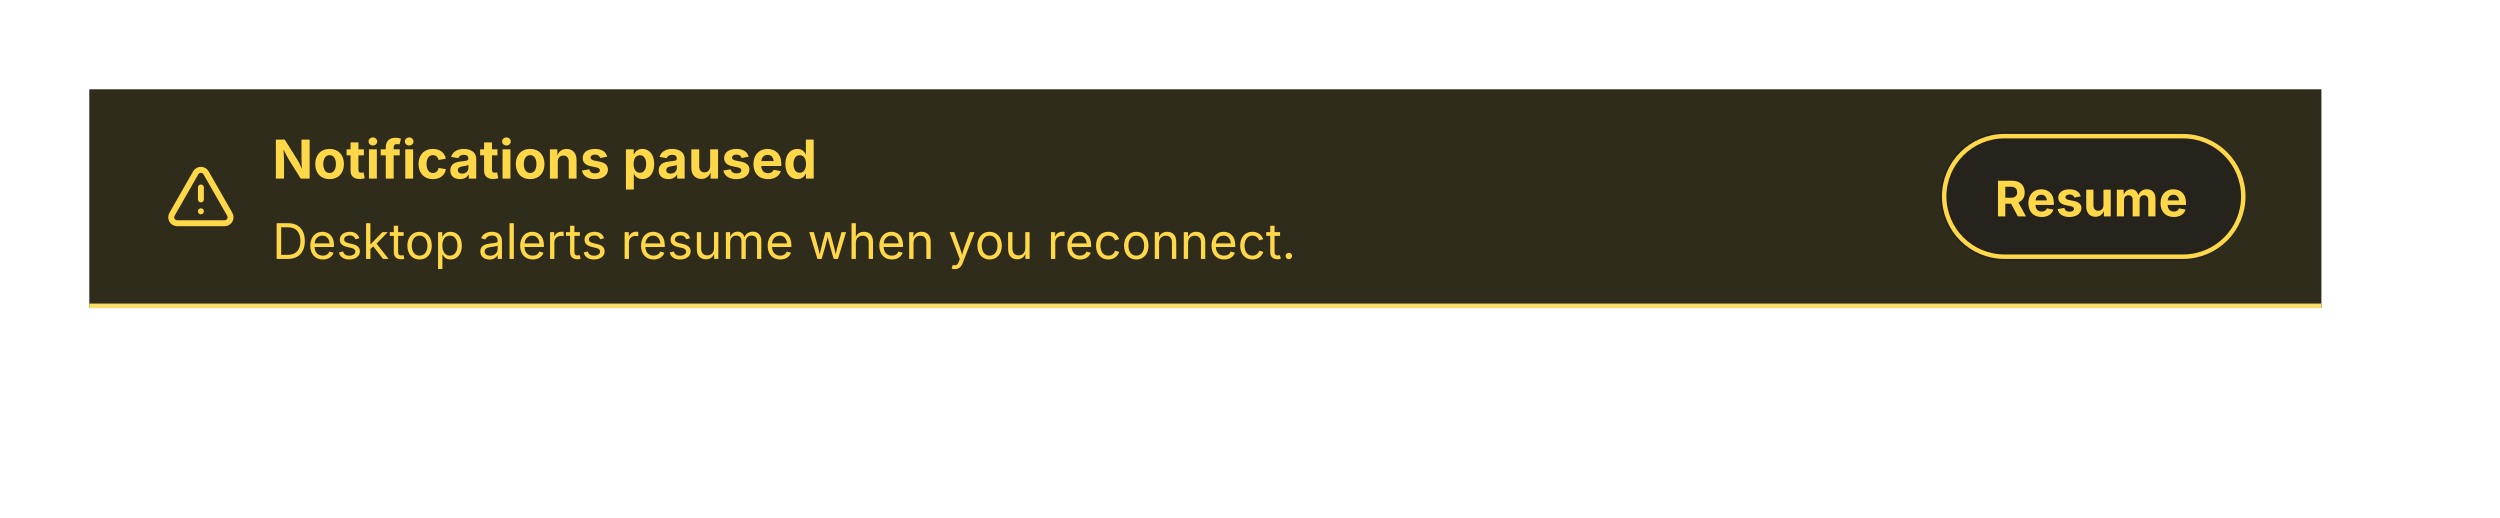
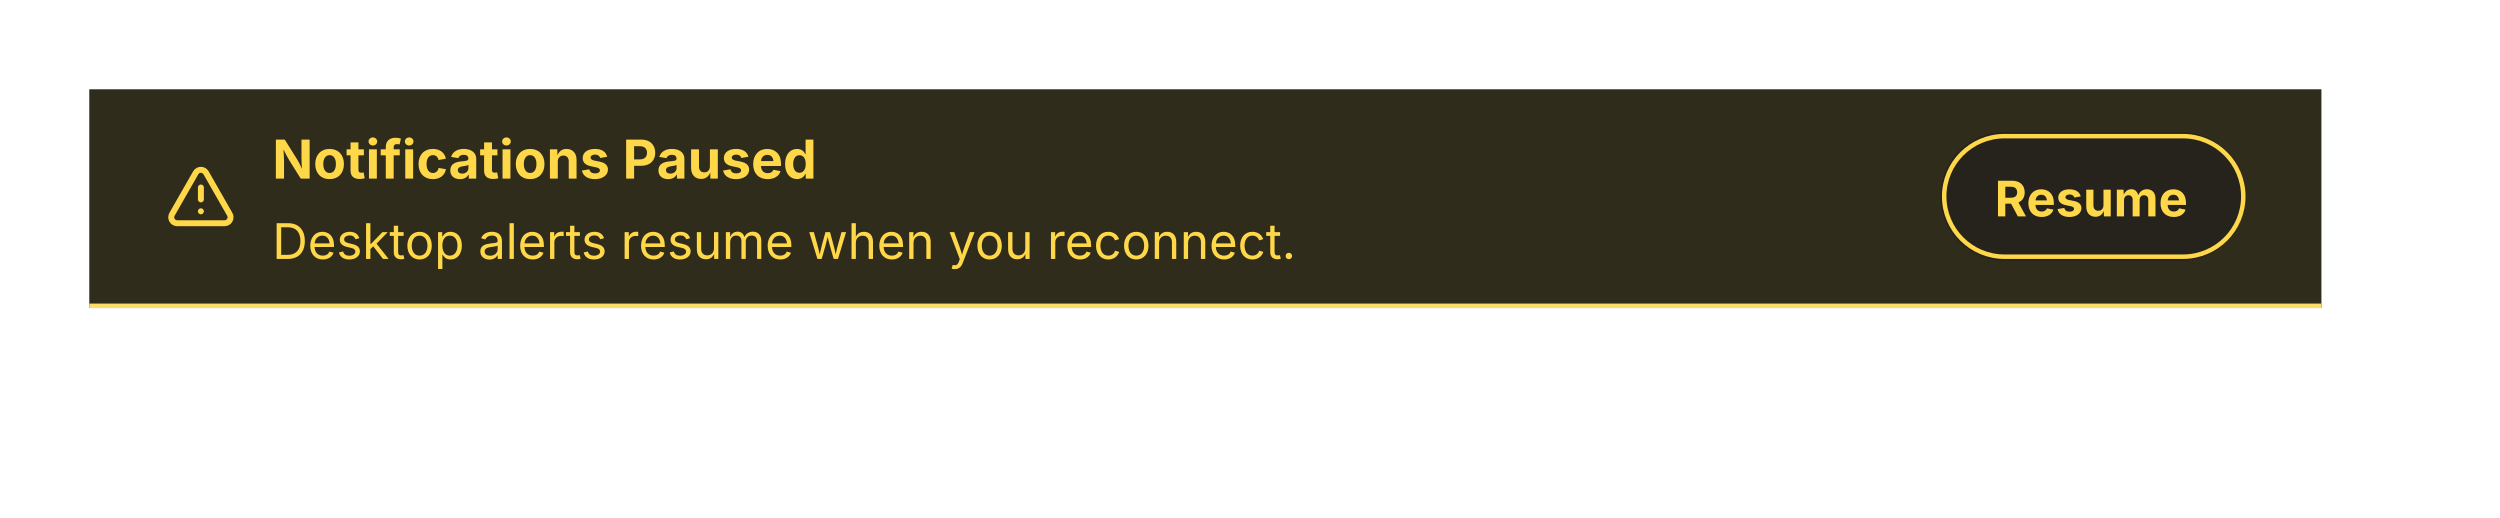
<svg xmlns="http://www.w3.org/2000/svg" viewBox="0 0 560 116" width="560" height="116">
  <defs>
    <clipPath id="cp0">
      <rect x="37" y="36" width="16" height="16" />
    </clipPath>
    <clipPath id="ct2">
-       <rect x="61" y="28" width="125" height="15" />
+       <rect x="61" y="28" width="125.1" height="15" />
    </clipPath>
    <clipPath id="ct3">
      <rect x="61" y="47" width="230.7" height="13" />
    </clipPath>
    <clipPath id="ct4">
      <rect x="434.6" y="29.6" width="68.4" height="28.8" />
    </clipPath>
  </defs>
  <rect x="20" y="20" width="500" height="49" rx="0" fill="rgb(48,44,27)" />
  <polygon points="520,69 20,69 20,68 520,68" fill="rgb(251,221,104)" />
  <g clip-path="url(#cp0)">
    <g color="rgb(255, 216, 74)">
      <clipPath id="svgic1">
        <rect x="37" y="36" width="16" height="16" />
      </clipPath>
      <g clip-path="url(#svgic1)">
        <g transform="translate(37 36)scale(.66667)">
          <path d="m21.7 18-8-14a2 2 0 0 0-3.4 0l-8 14A2 2 0 0 0 4 21h16a2 2 0 0 0 1.7-3" style="marker:none;vector-effect:none;color-interpolation:srgb" fill="none" stroke="rgb(255, 216, 74)" stroke-width="2px" stroke-dasharray="none" stroke-linecap="round" stroke-linejoin="round" stroke-opacity="1" fill-opacity="1" opacity="1" />
          <path d="M12 9v4" style="marker:none;vector-effect:none;color-interpolation:srgb" fill="none" stroke="rgb(255, 216, 74)" stroke-width="2px" stroke-dasharray="none" stroke-linecap="round" stroke-linejoin="round" stroke-opacity="1" fill-opacity="1" opacity="1" />
          <path d="M12 17z" style="marker:none;vector-effect:none;color-interpolation:srgb" fill="none" stroke="rgb(255, 216, 74)" stroke-width="2px" stroke-dasharray="none" stroke-linecap="round" stroke-linejoin="round" stroke-opacity="1" fill-opacity="1" opacity="1" />
        </g>
      </g>
    </g>
  </g>
-   <text x="61" y="40" font-family="system-ui, &quot;-apple-system&quot;, sans-serif" font-size="12" font-weight="700" fill="rgb(255,216,74)">Notifications paused</text>
+   <text x="61" y="40" font-family="system-ui, &quot;-apple-system&quot;, sans-serif" font-size="12" font-weight="700" fill="rgb(255,216,74)">Notifications Paused</text>
  <text x="61" y="58" font-family="system-ui, &quot;-apple-system&quot;, sans-serif" font-size="11" fill="rgb(255,216,74)">Desktop alerts resume when you reconnect.</text>
  <rect x="434.6" y="29.6" width="68.4" height="28.8" rx="14.4" fill="rgba(28,28,30,0.52)" />
  <rect x="435.5" y="30.5" width="67" height="27" rx="13.5" fill="none" stroke="rgb(255,216,74)" stroke-width="1" />
  <text x="446.83" y="48.48" font-family="system-ui, &quot;-apple-system&quot;, sans-serif" font-size="11" font-weight="650" fill="rgb(255,216,74)">Resume</text>
</svg>
